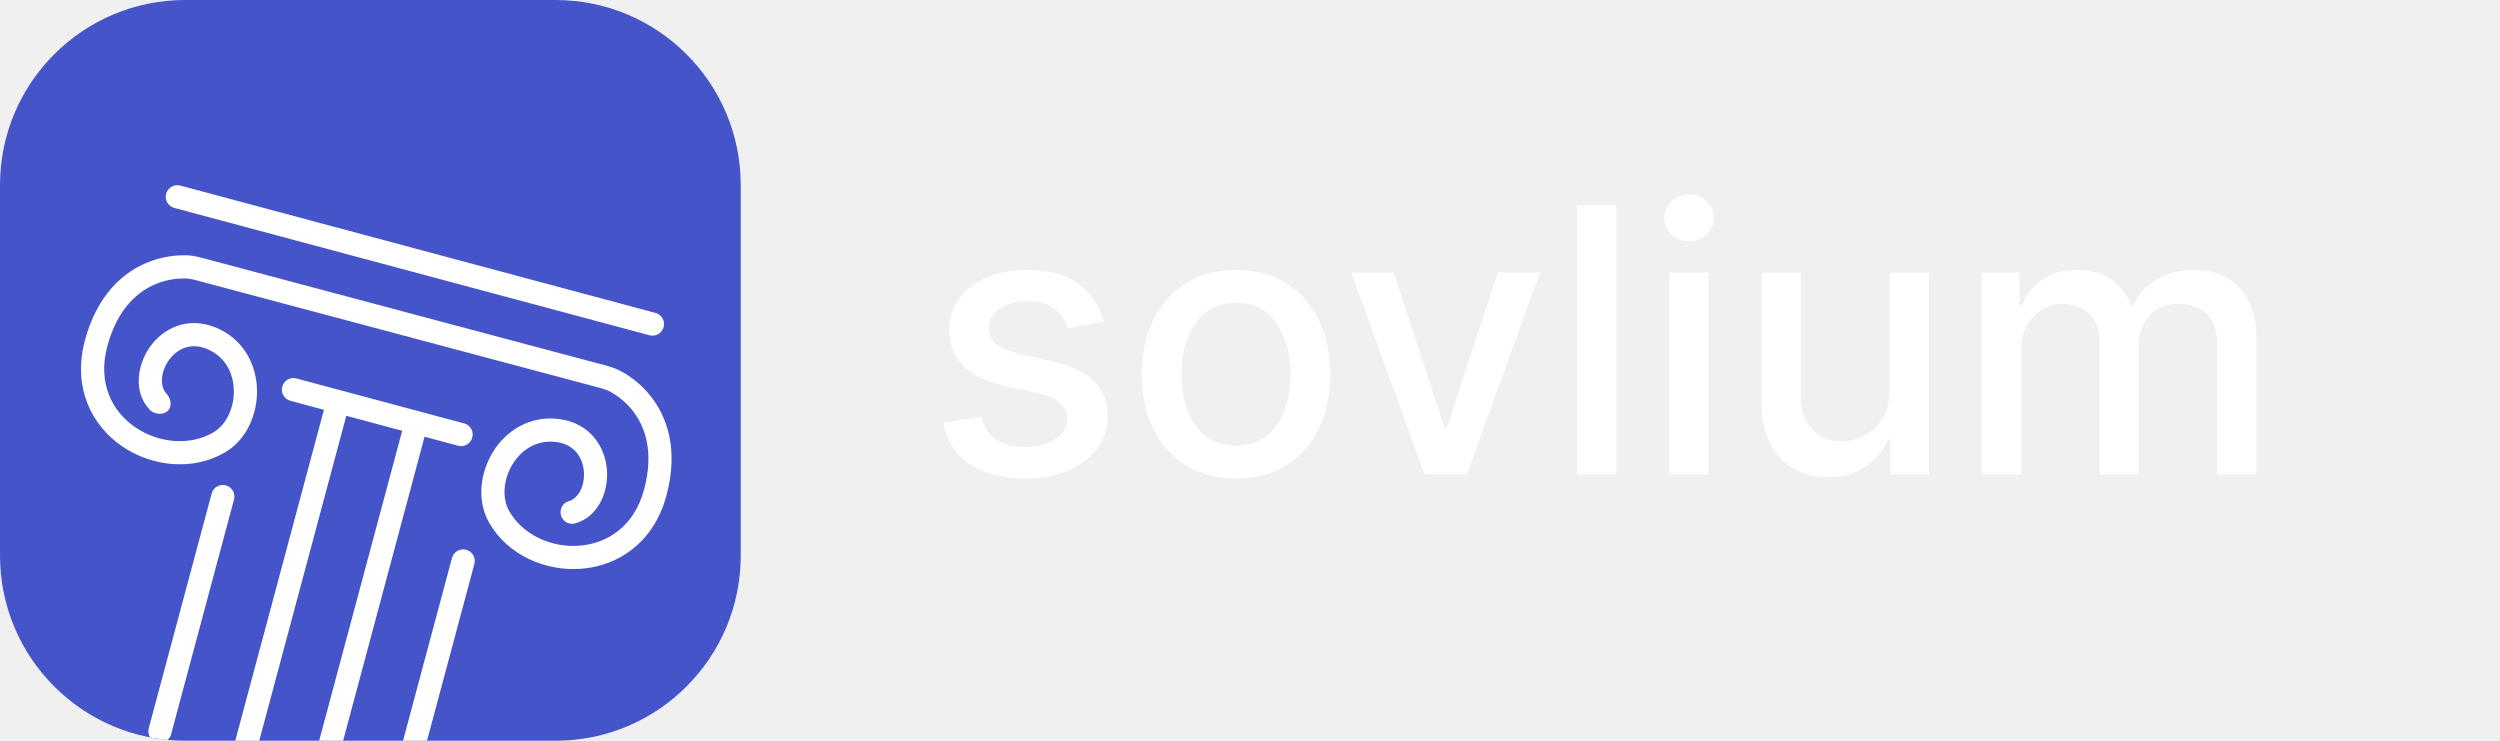
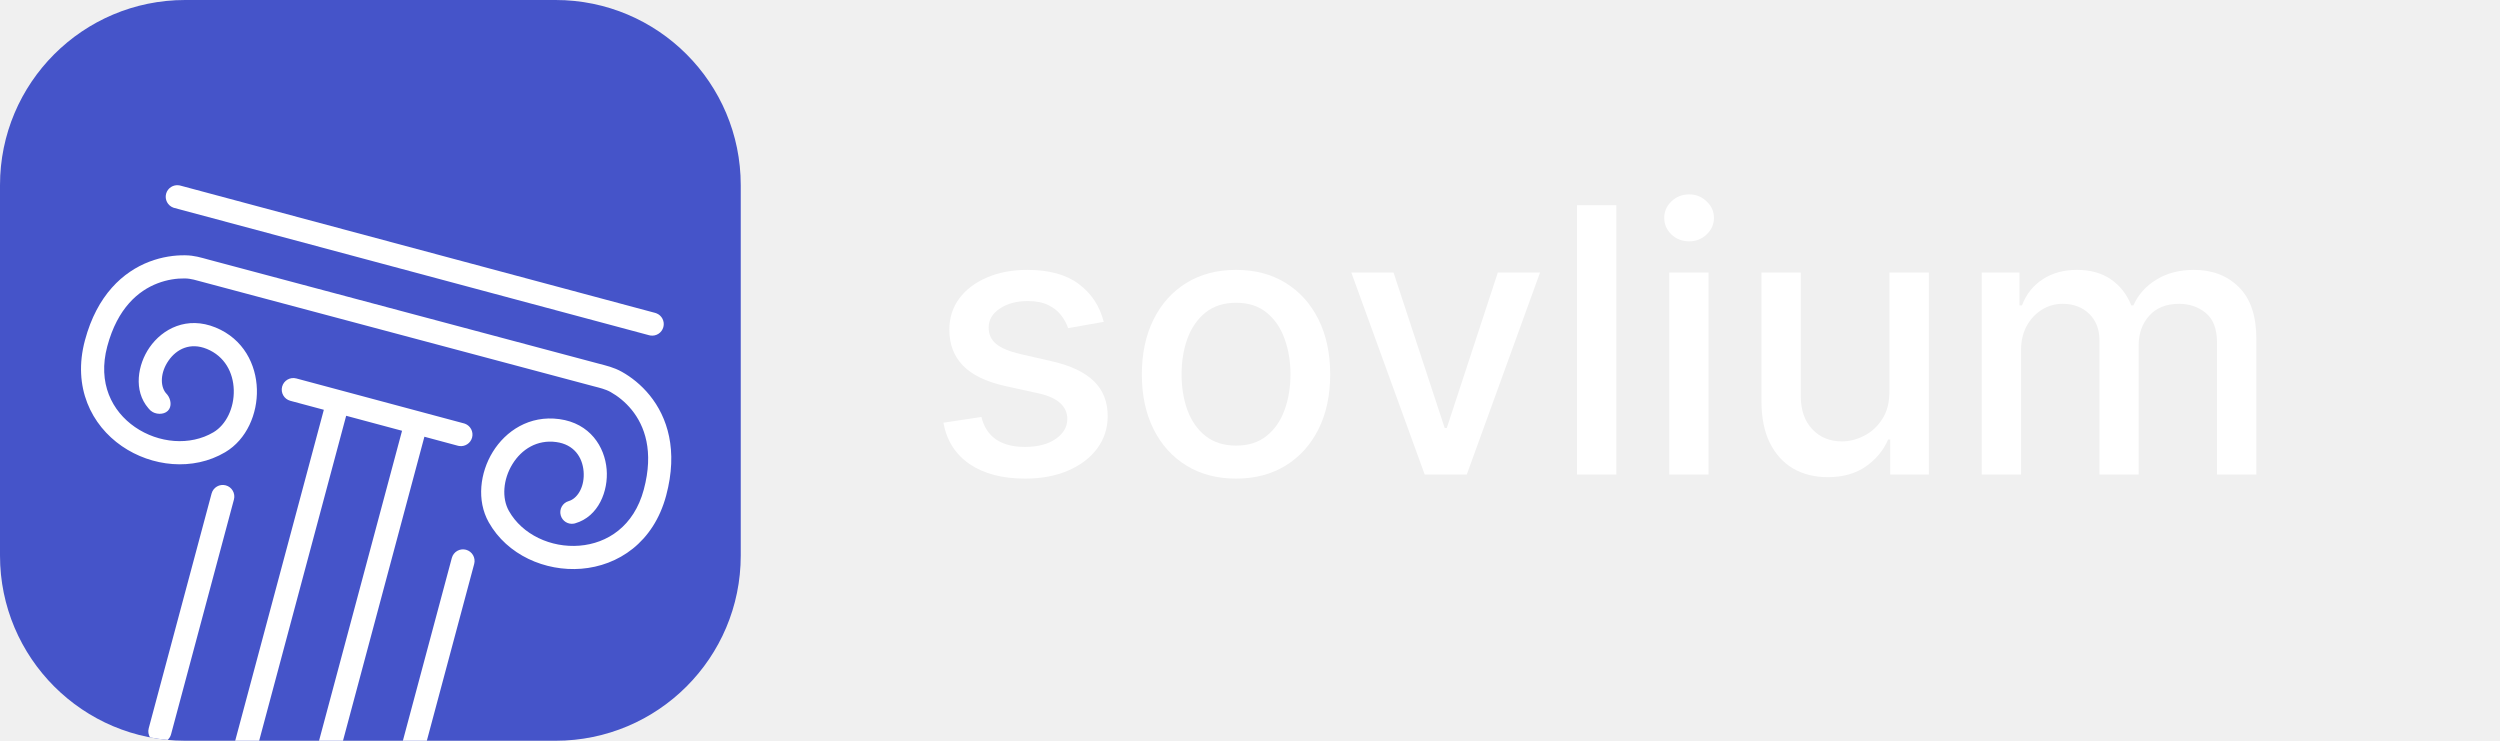
<svg xmlns="http://www.w3.org/2000/svg" width="216" height="64" viewBox="0 0 216 64" fill="none">
-   <path d="M95.364 27.807L92.284 28.352C92.155 27.958 91.951 27.583 91.67 27.227C91.398 26.871 91.026 26.579 90.557 26.352C90.087 26.125 89.5 26.011 88.795 26.011C87.833 26.011 87.03 26.227 86.386 26.659C85.742 27.083 85.42 27.633 85.42 28.307C85.42 28.89 85.636 29.36 86.068 29.716C86.5 30.072 87.197 30.364 88.159 30.591L90.932 31.227C92.538 31.598 93.735 32.17 94.523 32.943C95.311 33.716 95.704 34.72 95.704 35.955C95.704 37 95.401 37.932 94.795 38.75C94.197 39.561 93.36 40.197 92.284 40.659C91.216 41.121 89.977 41.352 88.568 41.352C86.614 41.352 85.019 40.936 83.784 40.102C82.549 39.261 81.792 38.068 81.511 36.523L84.795 36.023C85 36.879 85.42 37.526 86.057 37.966C86.693 38.398 87.523 38.614 88.545 38.614C89.659 38.614 90.549 38.383 91.216 37.92C91.883 37.451 92.216 36.879 92.216 36.205C92.216 35.659 92.011 35.201 91.602 34.83C91.201 34.458 90.583 34.178 89.75 33.989L86.795 33.341C85.167 32.97 83.962 32.379 83.182 31.568C82.409 30.758 82.023 29.731 82.023 28.489C82.023 27.458 82.311 26.557 82.886 25.784C83.462 25.011 84.258 24.409 85.273 23.977C86.288 23.538 87.451 23.318 88.761 23.318C90.648 23.318 92.133 23.727 93.216 24.545C94.299 25.356 95.015 26.443 95.364 27.807Z" fill="white" />
-   <path d="M106.793 41.352C105.156 41.352 103.728 40.977 102.509 40.227C101.289 39.477 100.342 38.428 99.668 37.08C98.993 35.731 98.656 34.155 98.656 32.352C98.656 30.542 98.993 28.958 99.668 27.602C100.342 26.246 101.289 25.193 102.509 24.443C103.728 23.693 105.156 23.318 106.793 23.318C108.429 23.318 109.857 23.693 111.077 24.443C112.296 25.193 113.243 26.246 113.918 27.602C114.592 28.958 114.929 30.542 114.929 32.352C114.929 34.155 114.592 35.731 113.918 37.08C113.243 38.428 112.296 39.477 111.077 40.227C109.857 40.977 108.429 41.352 106.793 41.352ZM106.804 38.5C107.865 38.5 108.743 38.22 109.44 37.659C110.137 37.098 110.652 36.352 110.986 35.42C111.327 34.489 111.497 33.462 111.497 32.341C111.497 31.227 111.327 30.204 110.986 29.273C110.652 28.333 110.137 27.579 109.44 27.011C108.743 26.443 107.865 26.159 106.804 26.159C105.736 26.159 104.849 26.443 104.145 27.011C103.448 27.579 102.929 28.333 102.588 29.273C102.255 30.204 102.088 31.227 102.088 32.341C102.088 33.462 102.255 34.489 102.588 35.42C102.929 36.352 103.448 37.098 104.145 37.659C104.849 38.22 105.736 38.5 106.804 38.5Z" fill="white" />
+   <path d="M95.364 27.807L92.284 28.352C92.155 27.958 91.951 27.583 91.671 27.227C91.398 26.871 91.027 26.579 90.557 26.352C90.087 26.125 89.5 26.011 88.796 26.011C87.833 26.011 87.03 26.227 86.386 26.659C85.743 27.083 85.421 27.633 85.421 28.307C85.421 28.89 85.636 29.36 86.068 29.716C86.5 30.072 87.197 30.364 88.159 30.591L90.932 31.227C92.538 31.599 93.735 32.17 94.523 32.943C95.311 33.716 95.705 34.72 95.705 35.955C95.705 37 95.402 37.932 94.796 38.75C94.197 39.561 93.36 40.197 92.284 40.659C91.216 41.121 89.977 41.352 88.568 41.352C86.614 41.352 85.019 40.936 83.784 40.102C82.549 39.261 81.792 38.068 81.511 36.523L84.796 36.023C85 36.879 85.421 37.526 86.057 37.966C86.693 38.398 87.523 38.614 88.546 38.614C89.659 38.614 90.549 38.383 91.216 37.92C91.883 37.451 92.216 36.879 92.216 36.205C92.216 35.659 92.011 35.201 91.602 34.83C91.201 34.458 90.583 34.178 89.75 33.989L86.796 33.341C85.167 32.97 83.962 32.379 83.182 31.568C82.409 30.758 82.023 29.731 82.023 28.489C82.023 27.458 82.311 26.557 82.886 25.784C83.462 25.011 84.258 24.409 85.273 23.977C86.288 23.538 87.451 23.318 88.761 23.318C90.648 23.318 92.133 23.727 93.216 24.545C94.299 25.356 95.015 26.443 95.364 27.807Z" fill="white" />
+   <path d="M106.793 41.352C105.156 41.352 103.728 40.977 102.509 40.227C101.289 39.477 100.342 38.428 99.668 37.08C98.993 35.731 98.656 34.155 98.656 32.352C98.656 30.542 98.993 28.958 99.668 27.602C100.342 26.246 101.289 25.193 102.509 24.443C103.728 23.693 105.156 23.318 106.793 23.318C108.429 23.318 109.857 23.693 111.077 24.443C112.297 25.193 113.243 26.246 113.918 27.602C114.592 28.958 114.929 30.542 114.929 32.352C114.929 34.155 114.592 35.731 113.918 37.08C113.243 38.428 112.297 39.477 111.077 40.227C109.857 40.977 108.429 41.352 106.793 41.352ZM106.804 38.5C107.865 38.5 108.743 38.22 109.44 37.659C110.137 37.099 110.653 36.352 110.986 35.42C111.327 34.489 111.497 33.462 111.497 32.341C111.497 31.227 111.327 30.204 110.986 29.273C110.653 28.333 110.137 27.579 109.44 27.011C108.743 26.443 107.865 26.159 106.804 26.159C105.736 26.159 104.85 26.443 104.145 27.011C103.448 27.579 102.929 28.333 102.588 29.273C102.255 30.204 102.088 31.227 102.088 32.341C102.088 33.462 102.255 34.489 102.588 35.42C102.929 36.352 103.448 37.099 104.145 37.659C104.85 38.22 105.736 38.5 106.804 38.5Z" fill="white" />
  <path d="M133.06 23.545L126.73 41H123.094L116.753 23.545H120.401L124.821 36.977H125.003L129.412 23.545H133.06Z" fill="white" />
  <path d="M139.651 17.727V41H136.253V17.727H139.651Z" fill="white" />
-   <path d="M144.222 41V23.545H147.619V41H144.222ZM145.937 20.852C145.347 20.852 144.839 20.655 144.415 20.261C143.998 19.86 143.79 19.383 143.79 18.829C143.79 18.269 143.998 17.792 144.415 17.398C144.839 16.996 145.347 16.795 145.937 16.795C146.528 16.795 147.032 16.996 147.449 17.398C147.873 17.792 148.085 18.269 148.085 18.829C148.085 19.383 147.873 19.86 147.449 20.261C147.032 20.655 146.528 20.852 145.937 20.852Z" fill="white" />
-   <path d="M163.247 33.761V23.545H166.656V41H163.315V37.977H163.134C162.732 38.909 162.088 39.686 161.202 40.307C160.323 40.92 159.228 41.227 157.918 41.227C156.796 41.227 155.804 40.981 154.94 40.489C154.084 39.989 153.41 39.25 152.918 38.273C152.433 37.295 152.19 36.087 152.19 34.648V23.545H155.588V34.239C155.588 35.428 155.918 36.375 156.577 37.08C157.236 37.784 158.092 38.136 159.145 38.136C159.781 38.136 160.414 37.977 161.043 37.659C161.679 37.341 162.205 36.86 162.622 36.216C163.046 35.572 163.255 34.754 163.247 33.761Z" fill="white" />
-   <path d="M171.222 41V23.545H174.483V26.386H174.699C175.062 25.424 175.657 24.674 176.483 24.136C177.309 23.591 178.297 23.318 179.449 23.318C180.616 23.318 181.593 23.591 182.381 24.136C183.176 24.682 183.763 25.432 184.142 26.386H184.324C184.741 25.454 185.403 24.712 186.312 24.159C187.222 23.598 188.305 23.318 189.562 23.318C191.146 23.318 192.437 23.814 193.437 24.807C194.445 25.799 194.949 27.295 194.949 29.295V41H191.551V29.614C191.551 28.432 191.229 27.576 190.585 27.045C189.941 26.515 189.172 26.25 188.278 26.25C187.172 26.25 186.312 26.591 185.699 27.273C185.085 27.947 184.778 28.814 184.778 29.875V41H181.392V29.398C181.392 28.451 181.097 27.689 180.506 27.114C179.915 26.538 179.146 26.25 178.199 26.25C177.555 26.25 176.96 26.42 176.415 26.761C175.877 27.095 175.441 27.561 175.108 28.159C174.782 28.758 174.619 29.451 174.619 30.239V41H171.222Z" fill="white" />
-   <g clip-path="url(#clip0_7950_5694)">
-     <rect width="64" height="64" rx="16" fill="white" />
+   <path d="M144.222 41V23.545H147.619V41H144.222ZM145.938 20.852C145.347 20.852 144.839 20.655 144.415 20.261C143.998 19.86 143.79 19.383 143.79 18.829C143.79 18.269 143.998 17.792 144.415 17.398C144.839 16.996 145.347 16.795 145.938 16.795C146.529 16.795 147.032 16.996 147.449 17.398C147.873 17.792 148.085 18.269 148.085 18.829C148.085 19.383 147.873 19.86 147.449 20.261C147.032 20.655 146.529 20.852 145.938 20.852Z" fill="white" />
+   <path d="M163.247 33.761V23.545H166.656V41H163.315V37.977H163.134C162.732 38.909 162.088 39.686 161.202 40.307C160.323 40.92 159.228 41.227 157.918 41.227C156.797 41.227 155.804 40.981 154.94 40.489C154.084 39.989 153.41 39.25 152.918 38.273C152.433 37.295 152.19 36.087 152.19 34.648V23.545H155.588V34.239C155.588 35.428 155.918 36.375 156.577 37.08C157.236 37.784 158.092 38.136 159.145 38.136C159.781 38.136 160.414 37.977 161.043 37.659C161.679 37.341 162.206 36.86 162.622 36.216C163.047 35.572 163.255 34.754 163.247 33.761Z" fill="white" />
+   <path d="M171.222 41V23.545H174.483V26.386H174.699C175.063 25.424 175.657 24.674 176.483 24.136C177.309 23.591 178.297 23.318 179.449 23.318C180.616 23.318 181.593 23.591 182.381 24.136C183.176 24.682 183.763 25.432 184.142 26.386H184.324C184.741 25.454 185.404 24.712 186.313 24.159C187.222 23.599 188.305 23.318 189.563 23.318C191.146 23.318 192.438 23.814 193.438 24.807C194.445 25.799 194.949 27.295 194.949 29.295V41H191.551V29.614C191.551 28.432 191.229 27.576 190.585 27.045C189.941 26.515 189.172 26.25 188.279 26.25C187.172 26.25 186.313 26.591 185.699 27.273C185.085 27.947 184.779 28.814 184.779 29.875V41H181.392V29.398C181.392 28.451 181.097 27.689 180.506 27.114C179.915 26.538 179.146 26.25 178.199 26.25C177.555 26.25 176.96 26.42 176.415 26.761C175.877 27.095 175.441 27.561 175.108 28.159C174.782 28.758 174.619 29.451 174.619 30.239V41H171.222Z" fill="white" />
+   <g clip-path="url(#clip0_1824_283)">
    <path d="M0 16C0 7.163 7.163 0 16 0H48C56.837 0 64 7.163 64 16V48C64 56.837 56.837 64 48 64H16C7.163 64 0 56.837 0 48V16Z" fill="#4554C9" />
-     <path d="M24.384 33.405C24.527 32.872 25.075 32.555 25.609 32.698L40.098 36.581L40.196 36.612C40.669 36.792 40.939 37.305 40.805 37.805C40.671 38.305 40.181 38.614 39.681 38.534L39.58 38.512L36.682 37.735L29.645 63.999H27.574L34.75 37.218L29.92 35.923L22.399 63.999H20.327L27.988 35.406L25.091 34.629C24.558 34.486 24.241 33.938 24.384 33.405ZM39.053 48.206C39.196 47.672 39.745 47.356 40.279 47.499C40.812 47.642 41.129 48.191 40.986 48.724L36.892 63.999H34.822L39.053 48.206ZM18.286 42.641C18.429 42.108 18.978 41.791 19.511 41.934C20.044 42.077 20.361 42.625 20.218 43.159L14.782 63.444C14.73 63.638 14.623 63.803 14.484 63.928C13.971 63.88 13.466 63.808 12.969 63.712C12.828 63.486 12.777 63.204 12.851 62.926L18.286 42.641ZM15.998 22.057C16.809 22.069 17.322 22.243 18.089 22.449L51.745 31.419C52.412 31.597 53.045 31.73 53.753 32.126C54.547 32.569 55.415 33.236 56.161 34.159C57.684 36.04 58.63 38.896 57.579 42.817C56.491 46.877 53.425 48.884 50.246 49.139C47.133 49.389 43.838 47.957 42.244 45.127C41.179 43.234 41.491 40.837 42.589 39.052C43.708 37.233 45.759 35.861 48.348 36.211C50.997 36.571 52.275 38.6 52.437 40.559C52.589 42.404 51.75 44.633 49.704 45.218L49.605 45.242C49.106 45.331 48.611 45.029 48.468 44.532C48.316 44.001 48.624 43.447 49.154 43.295L49.294 43.246C49.989 42.951 50.547 41.979 50.444 40.723C50.342 39.498 49.611 38.401 48.079 38.193C46.431 37.969 45.087 38.81 44.293 40.1C43.479 41.424 43.361 43.032 43.987 44.145C45.139 46.191 47.623 47.343 50.086 47.146C52.484 46.954 54.794 45.483 55.648 42.299C56.538 38.977 55.714 36.785 54.607 35.416C54.038 34.714 53.374 34.205 52.778 33.872C52.323 33.618 51.811 33.505 51.312 33.374L17.492 24.359C16.969 24.223 16.528 24.065 15.97 24.057C15.286 24.048 14.457 24.157 13.614 24.481C11.97 25.112 10.161 26.599 9.271 29.921C8.418 33.105 9.684 35.534 11.664 36.899C13.699 38.301 16.426 38.545 18.447 37.349C19.546 36.698 20.247 35.247 20.204 33.694C20.162 32.18 19.419 30.78 17.879 30.149C16.448 29.563 15.266 30.147 14.566 31.158C13.848 32.194 13.846 33.314 14.3 33.916L14.397 34.03L14.464 34.107C14.778 34.505 14.872 35.139 14.5 35.499C14.128 35.859 13.421 35.818 13.033 35.491L12.959 35.42L12.825 35.275C11.505 33.745 11.9 31.494 12.922 30.019C14.042 28.403 16.163 27.285 18.637 28.298C21.054 29.289 22.144 31.503 22.203 33.638C22.262 35.733 21.334 37.965 19.465 39.071C16.67 40.725 13.1 40.318 10.528 38.545C7.903 36.735 6.252 33.463 7.339 29.404C8.39 25.483 10.637 23.482 12.897 22.614C14.004 22.188 15.089 22.044 15.998 22.057ZM14.355 16.742C14.489 16.242 14.979 15.932 15.48 16.013L15.58 16.035L56.632 27.035L56.729 27.066C57.203 27.246 57.473 27.759 57.339 28.259C57.205 28.759 56.714 29.069 56.214 28.988L56.114 28.966L15.063 17.966L14.965 17.935C14.491 17.755 14.221 17.242 14.355 16.742Z" fill="white" />
+     <path d="M24.376 33.404C24.519 32.871 25.067 32.555 25.6 32.697L40.082 36.58L40.18 36.611C40.653 36.791 40.923 37.305 40.789 37.805C40.655 38.305 40.165 38.614 39.665 38.533L39.564 38.512L36.668 37.734L29.634 64H27.565L34.737 37.218L29.909 35.923L22.391 64H20.321L27.979 35.405L25.083 34.629C24.55 34.486 24.233 33.938 24.376 33.404ZM39.038 48.205C39.181 47.672 39.73 47.355 40.263 47.498C40.796 47.641 41.112 48.19 40.97 48.724L36.878 64H34.808L39.038 48.205ZM18.281 42.641C18.424 42.108 18.972 41.791 19.505 41.934C20.038 42.077 20.354 42.625 20.212 43.158L14.779 63.444C14.727 63.638 14.621 63.803 14.481 63.928C13.968 63.88 13.463 63.807 12.965 63.711C12.825 63.485 12.774 63.203 12.849 62.926L18.281 42.641ZM15.994 22.057C16.804 22.068 17.317 22.243 18.084 22.448L51.724 31.418C52.39 31.597 53.023 31.73 53.73 32.125C54.523 32.568 55.391 33.236 56.138 34.158C57.66 36.04 58.606 38.895 57.556 42.816C56.468 46.877 53.403 48.884 50.225 49.139C47.114 49.388 43.82 47.957 42.227 45.126C41.163 43.233 41.475 40.837 42.572 39.052C43.691 37.233 45.741 35.86 48.328 36.211C50.976 36.57 52.253 38.599 52.415 40.559C52.567 42.404 51.728 44.633 49.684 45.218L49.584 45.241C49.085 45.331 48.59 45.029 48.448 44.531C48.297 44 48.604 43.447 49.135 43.295L49.274 43.245C49.968 42.95 50.526 41.979 50.423 40.723C50.321 39.497 49.591 38.4 48.059 38.193C46.412 37.969 45.068 38.81 44.275 40.1C43.462 41.423 43.343 43.032 43.97 44.145C45.121 46.191 47.603 47.343 50.065 47.146C52.462 46.953 54.771 45.483 55.624 42.299C56.514 38.976 55.691 36.785 54.584 35.416C54.015 34.714 53.352 34.205 52.756 33.871C52.302 33.617 51.79 33.505 51.291 33.373L17.487 24.358C16.964 24.223 16.523 24.065 15.966 24.057C15.282 24.047 14.454 24.156 13.61 24.481C11.968 25.112 10.159 26.598 9.269 29.921C8.417 33.105 9.683 35.533 11.662 36.898C13.696 38.301 16.422 38.545 18.441 37.349C19.54 36.698 20.241 35.247 20.198 33.694C20.156 32.18 19.413 30.78 17.874 30.148C16.444 29.562 15.263 30.147 14.562 31.157C13.845 32.193 13.843 33.313 14.297 33.916L14.393 34.029L14.461 34.106C14.774 34.505 14.868 35.14 14.496 35.5C14.124 35.86 13.417 35.817 13.03 35.49L12.957 35.42L12.823 35.275C11.503 33.745 11.899 31.493 12.92 30.019C14.039 28.403 16.159 27.284 18.632 28.298C21.048 29.288 22.137 31.503 22.196 33.638C22.255 35.733 21.327 37.964 19.459 39.07C16.665 40.725 13.098 40.318 10.527 38.545C7.903 36.735 6.252 33.463 7.339 29.403C8.389 25.482 10.636 23.481 12.895 22.613C14.002 22.188 15.086 22.044 15.994 22.057ZM14.351 16.741C14.486 16.241 14.976 15.932 15.476 16.013L15.576 16.034L56.608 27.034L56.705 27.066C57.179 27.245 57.449 27.759 57.315 28.259C57.181 28.759 56.691 29.069 56.19 28.987L56.091 28.966L15.059 17.966L14.962 17.935C14.488 17.755 14.218 17.241 14.351 16.741Z" fill="white" />
  </g>
  <defs>
-     <clipPath id="clip0_7950_5694">
-       <rect width="64" height="64" rx="16" fill="white" />
+     <clipPath id="clip0_1824_283">
+       <rect width="64" height="64" fill="white" />
    </clipPath>
  </defs>
</svg>
